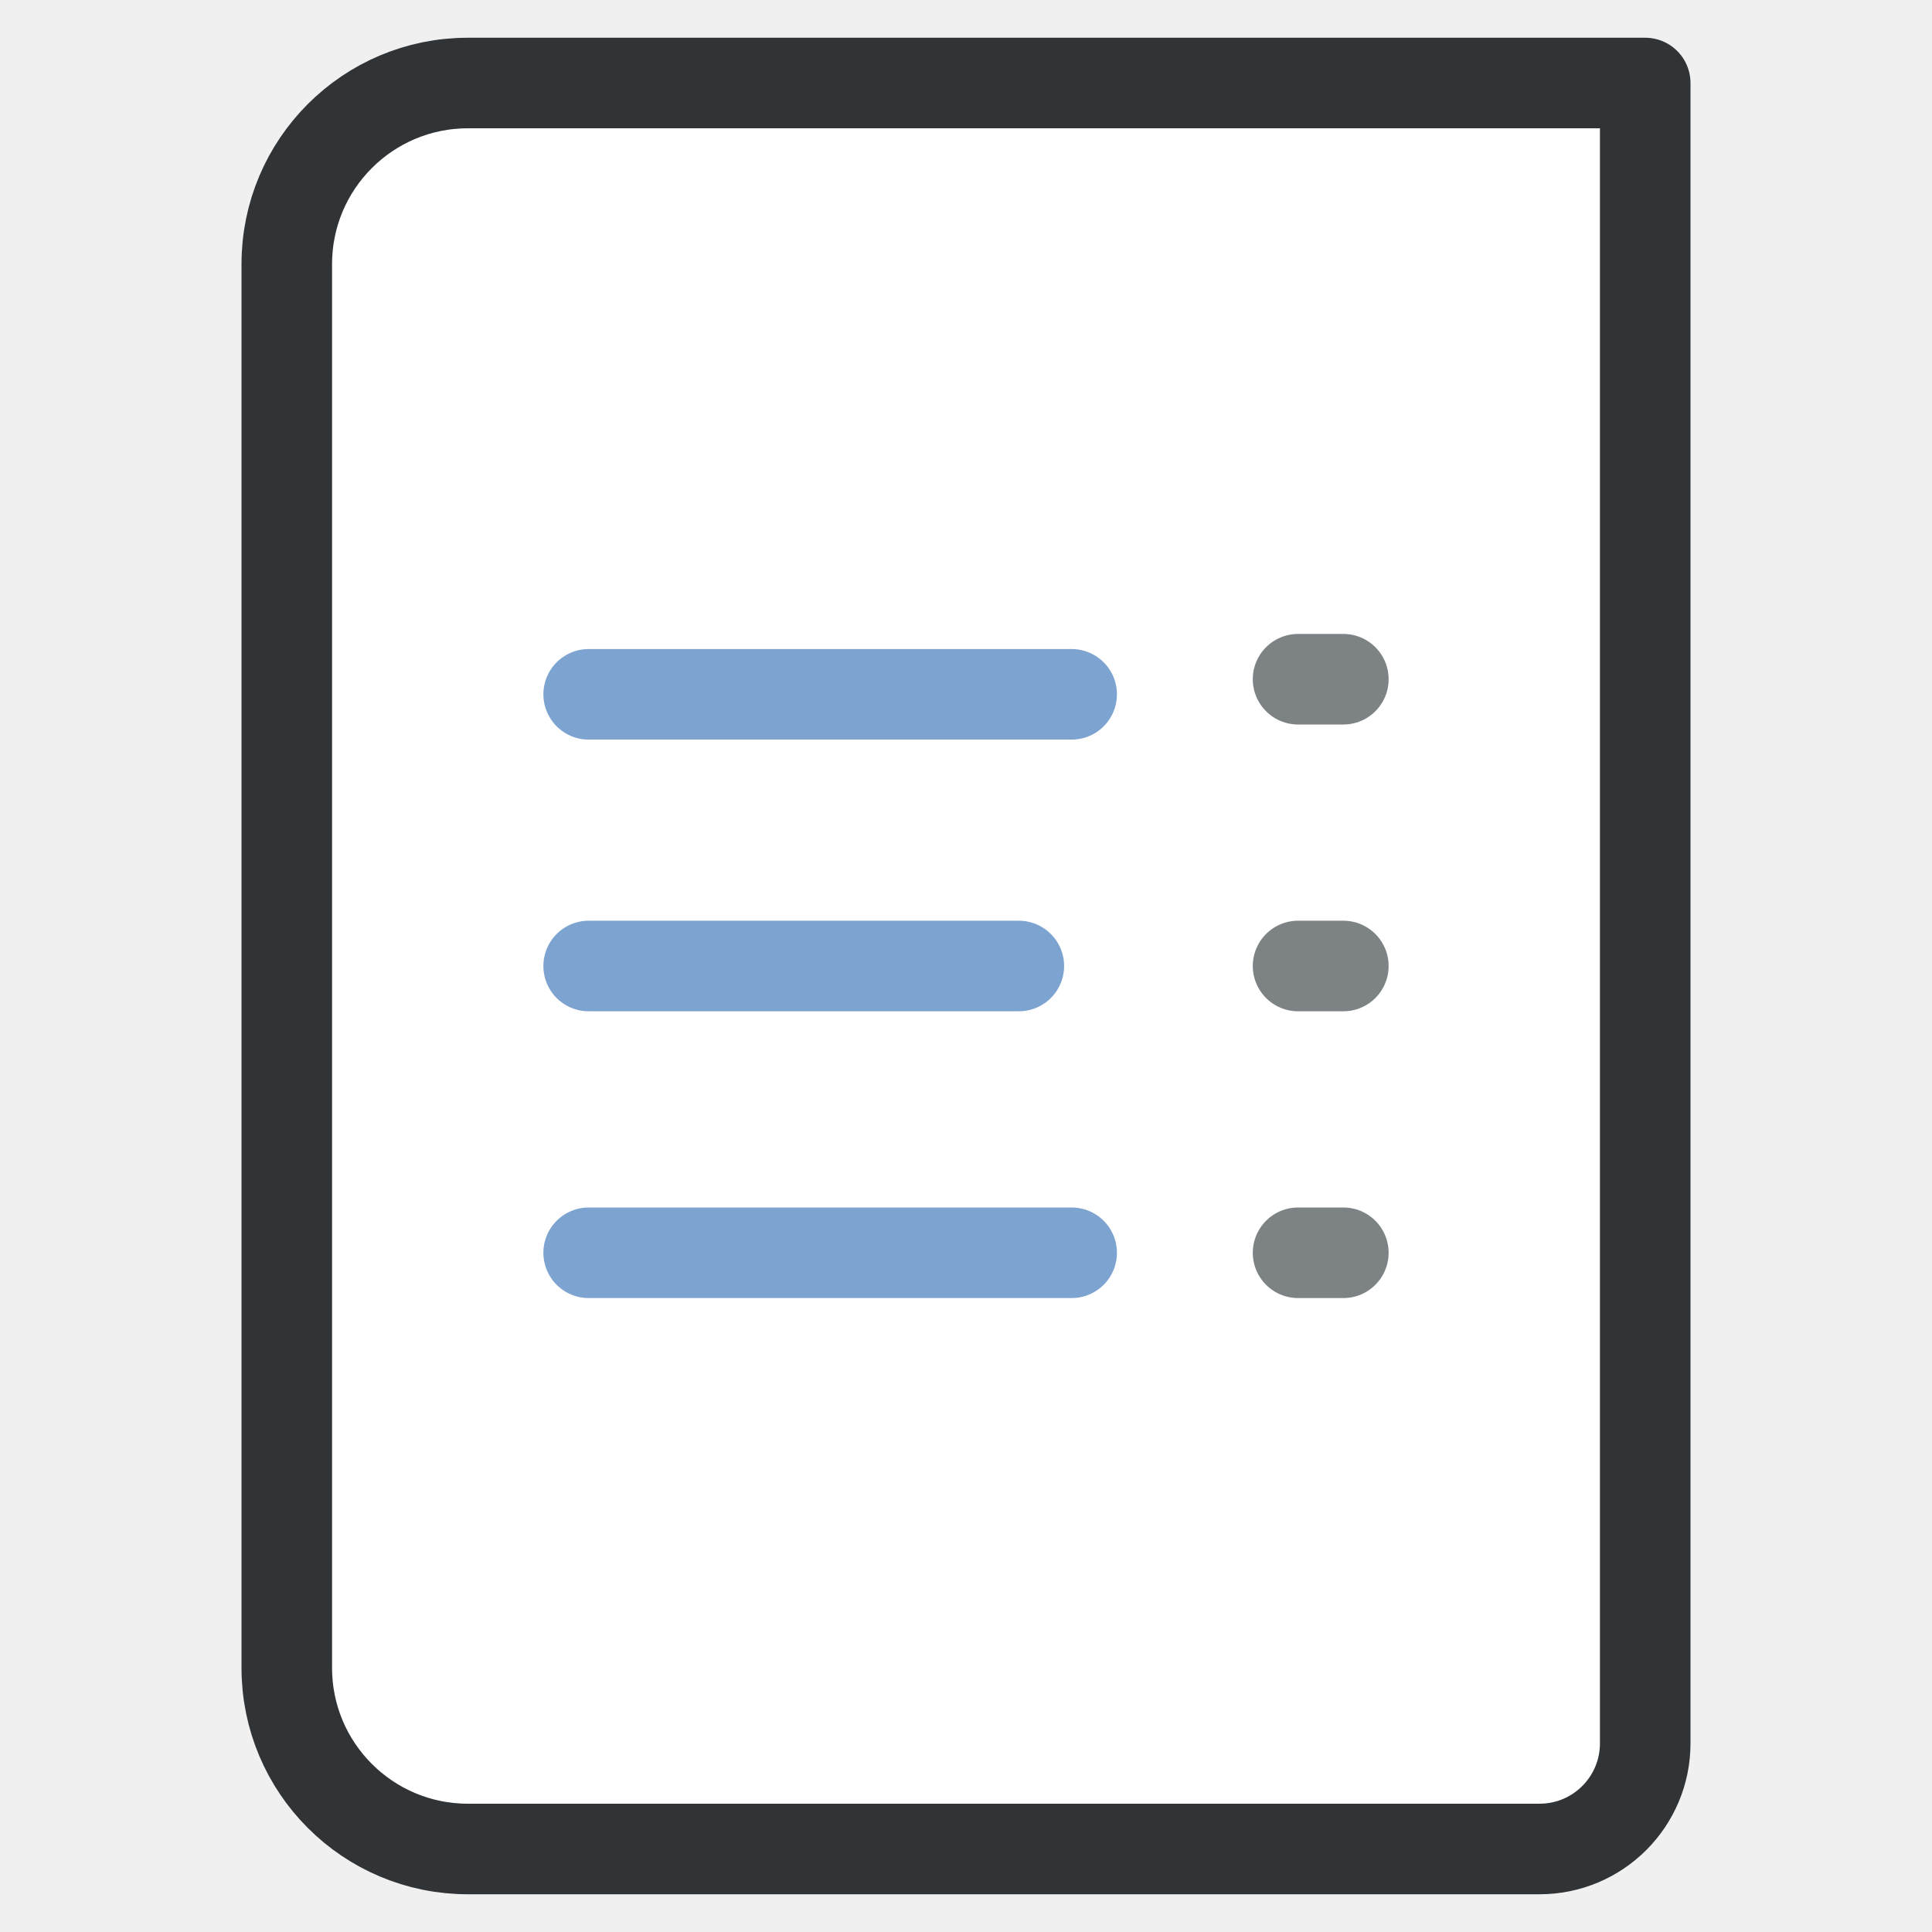
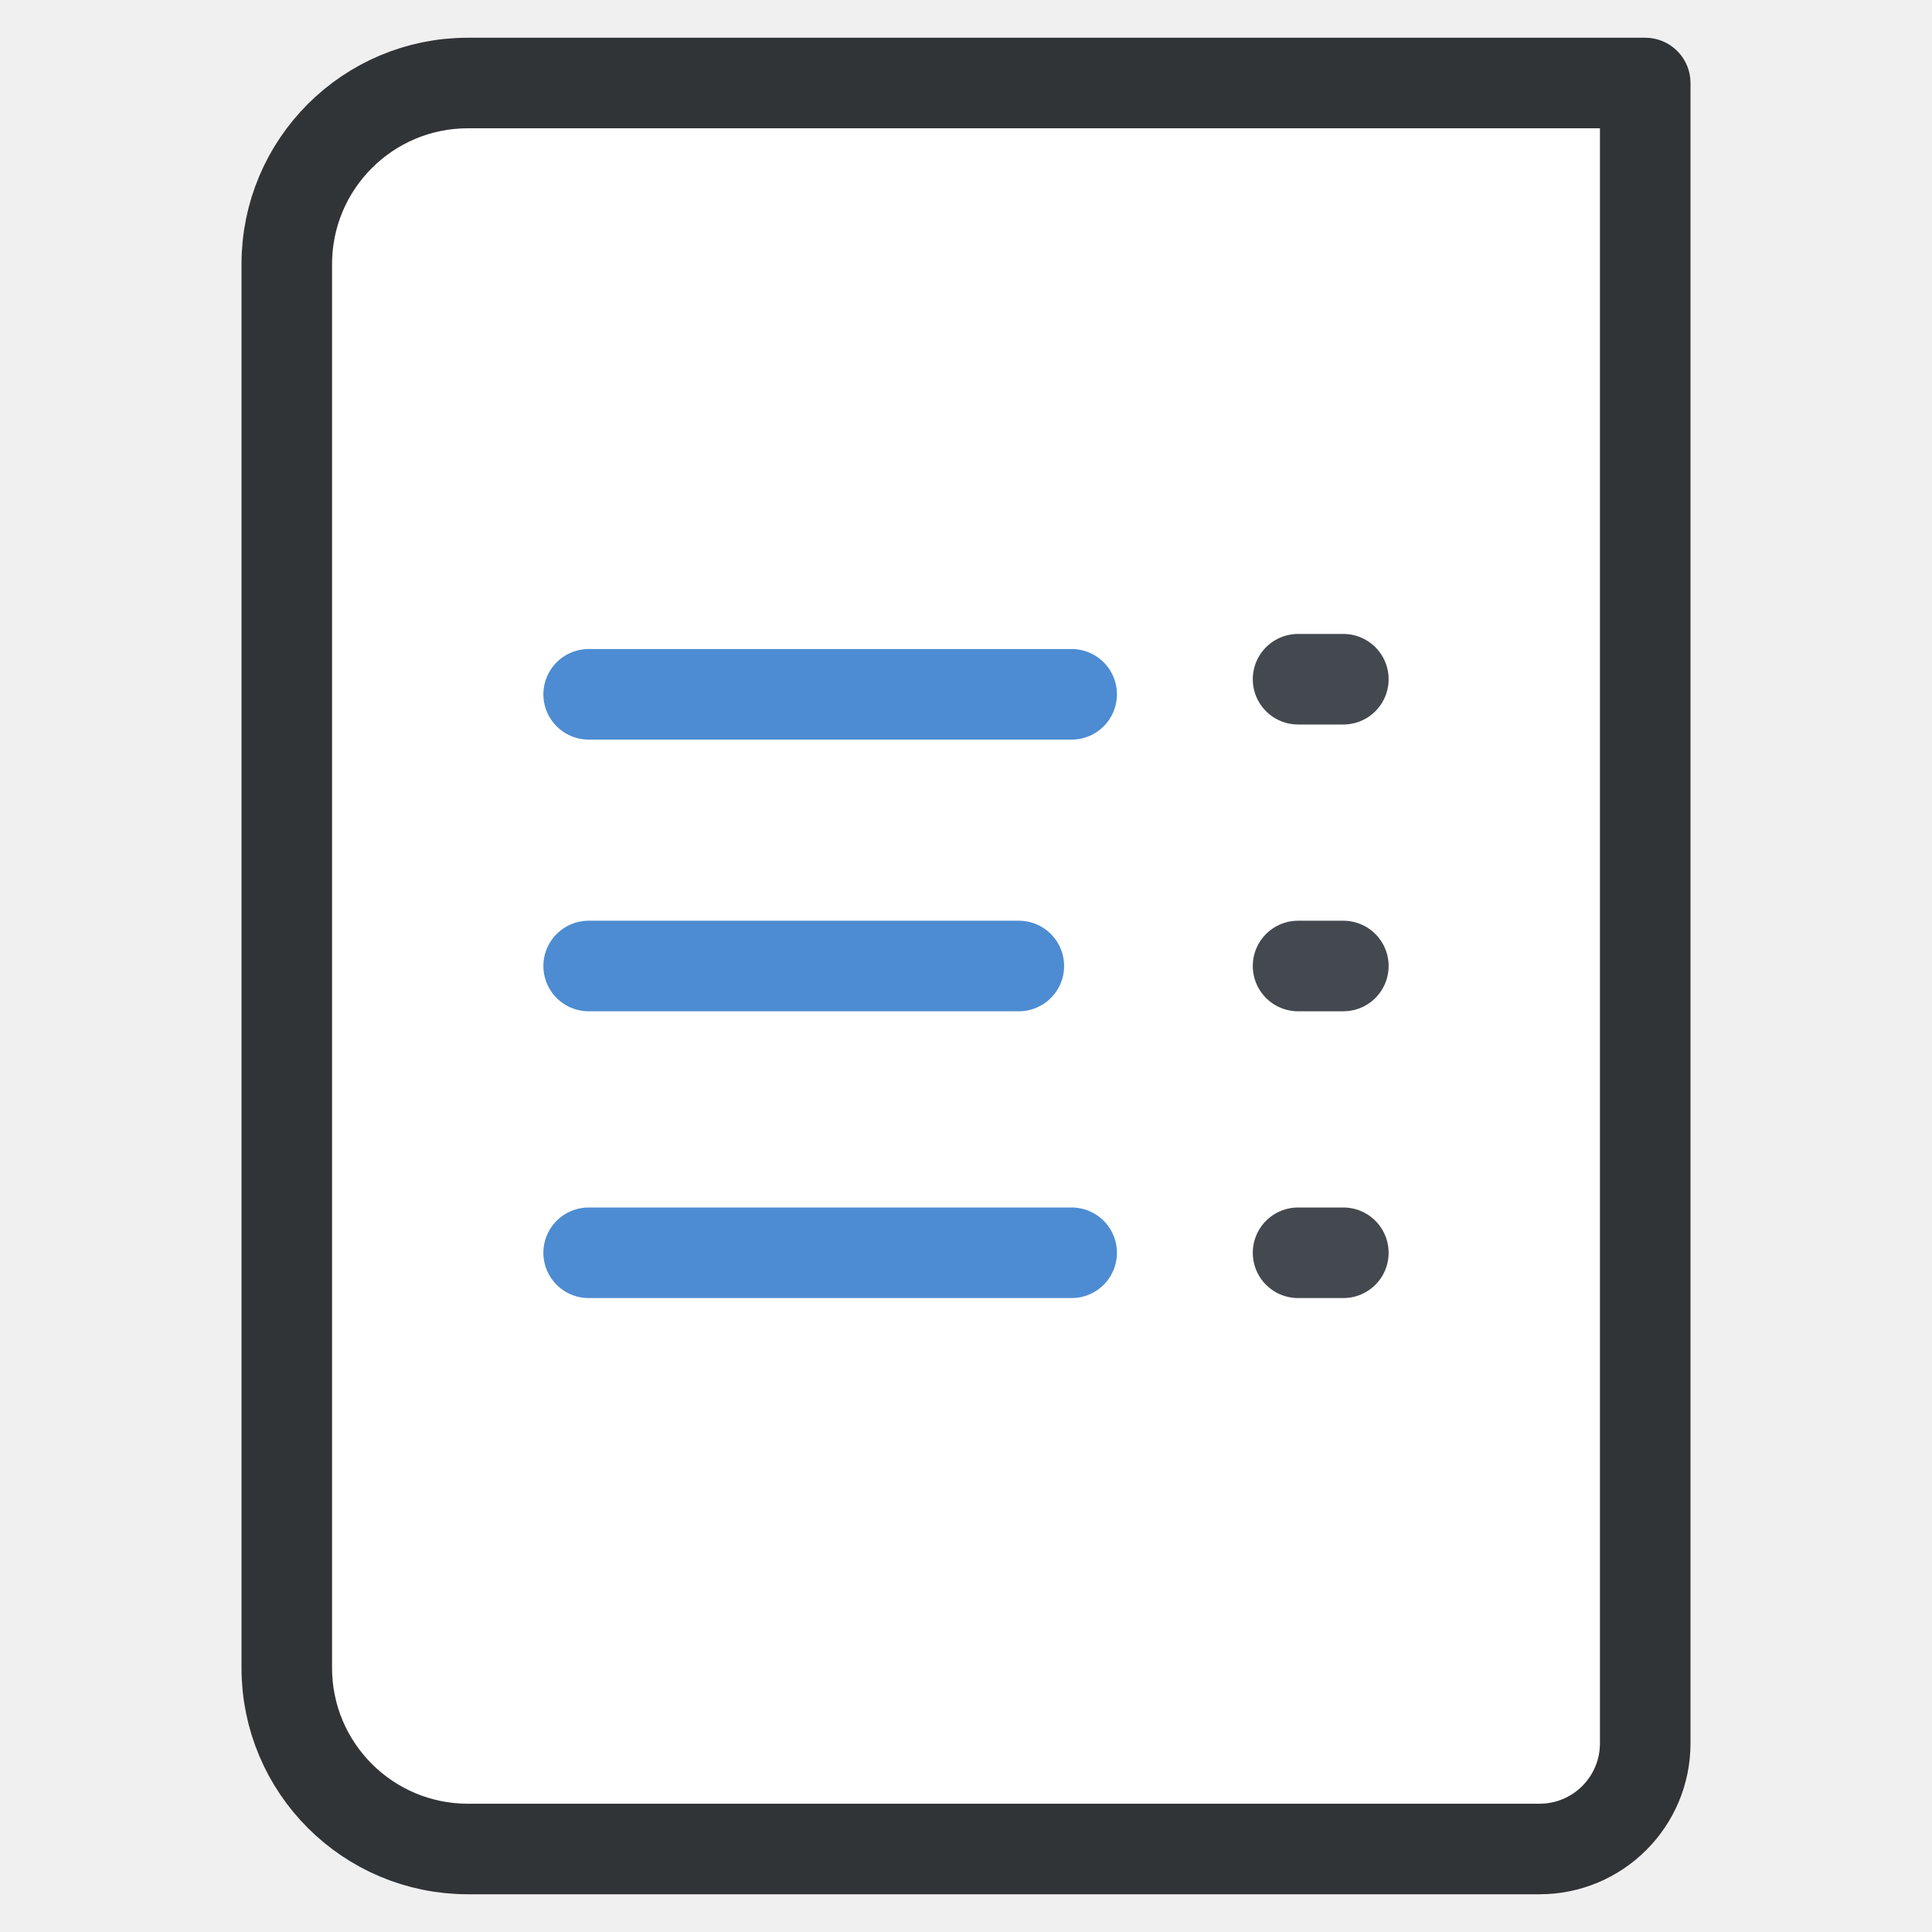
<svg xmlns="http://www.w3.org/2000/svg" width="256" height="256" viewBox="0 0 256 256" fill="none">
-   <path d="M38 35C38 21.745 48.745 11 62 11H218V231C218 238.732 211.732 245 204 245H62C48.745 245 38 234.255 38 221V35Z" fill="white" stroke="#313437" stroke-width="12" stroke-linejoin="round" />
-   <path d="M78 92H142" stroke="#7DA4D0" stroke-width="12" stroke-linecap="round" />
-   <path d="M78 128L135 128" stroke="#7DA4D0" stroke-width="12" stroke-linecap="round" />
-   <path d="M78 166H142" stroke="#7DA4D0" stroke-width="12" stroke-linecap="round" />
-   <path d="M178 166H172" stroke="#7D8285" stroke-width="12" stroke-linecap="round" />
-   <path d="M178 128L172 128" stroke="#7D8285" stroke-width="12" stroke-linecap="round" />
-   <path d="M178 90L172 90" stroke="#7D8285" stroke-width="12" stroke-linecap="round" />
+   <path d="M62 11H218V231C218 238.732 211.732 245 204 245H62C48.745 245 38 234.255 38 221V35C38 21.745 48.745 11 62 11Z" fill="white" stroke="#313437" stroke-width="12" stroke-linejoin="round" />
+   <path d="M78 92H142" stroke="#4D8CD2" stroke-width="12" stroke-linecap="round" />
+   <path d="M78 128L135 128" stroke="#4D8CD2" stroke-width="12" stroke-linecap="round" />
+   <path d="M78 166H142" stroke="#4D8CD2" stroke-width="12" stroke-linecap="round" />
+   <path d="M178 166H172" stroke="#44494F" stroke-width="12" stroke-linecap="round" />
+   <path d="M178 128L172 128" stroke="#44494F" stroke-width="12" stroke-linecap="round" />
+   <path d="M178 90L172 90" stroke="#44494F" stroke-width="12" stroke-linecap="round" />
</svg>
